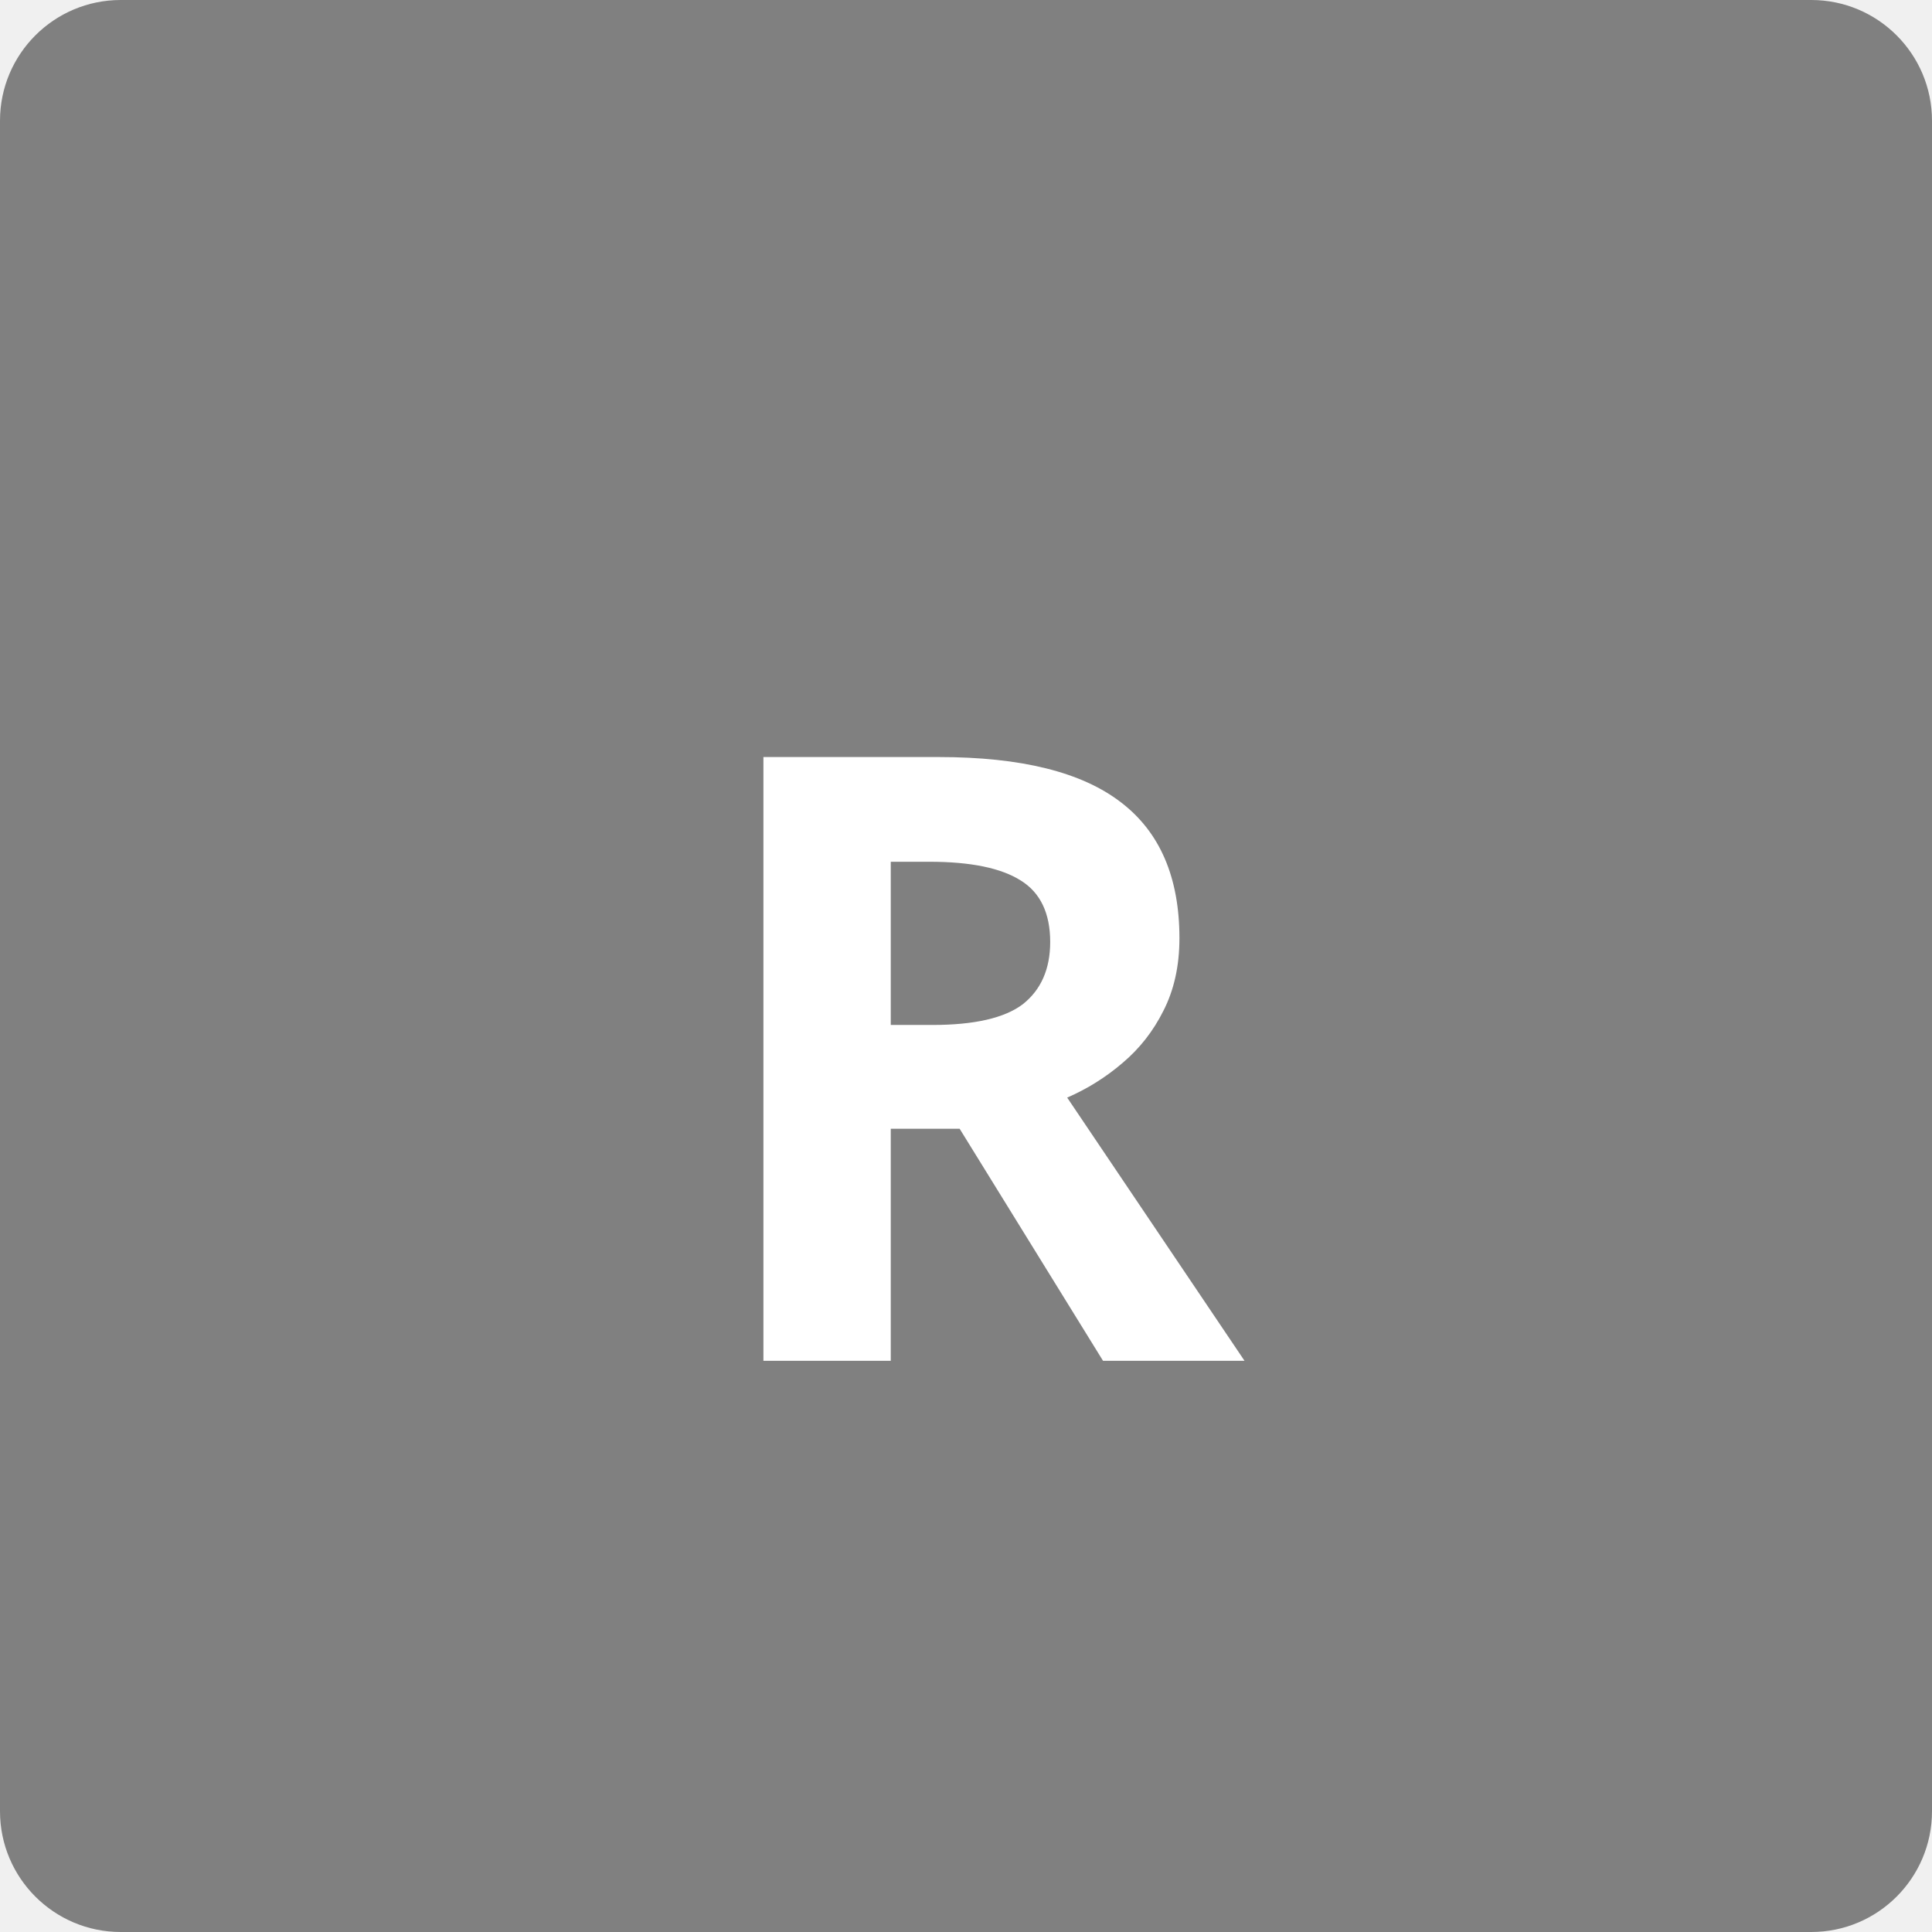
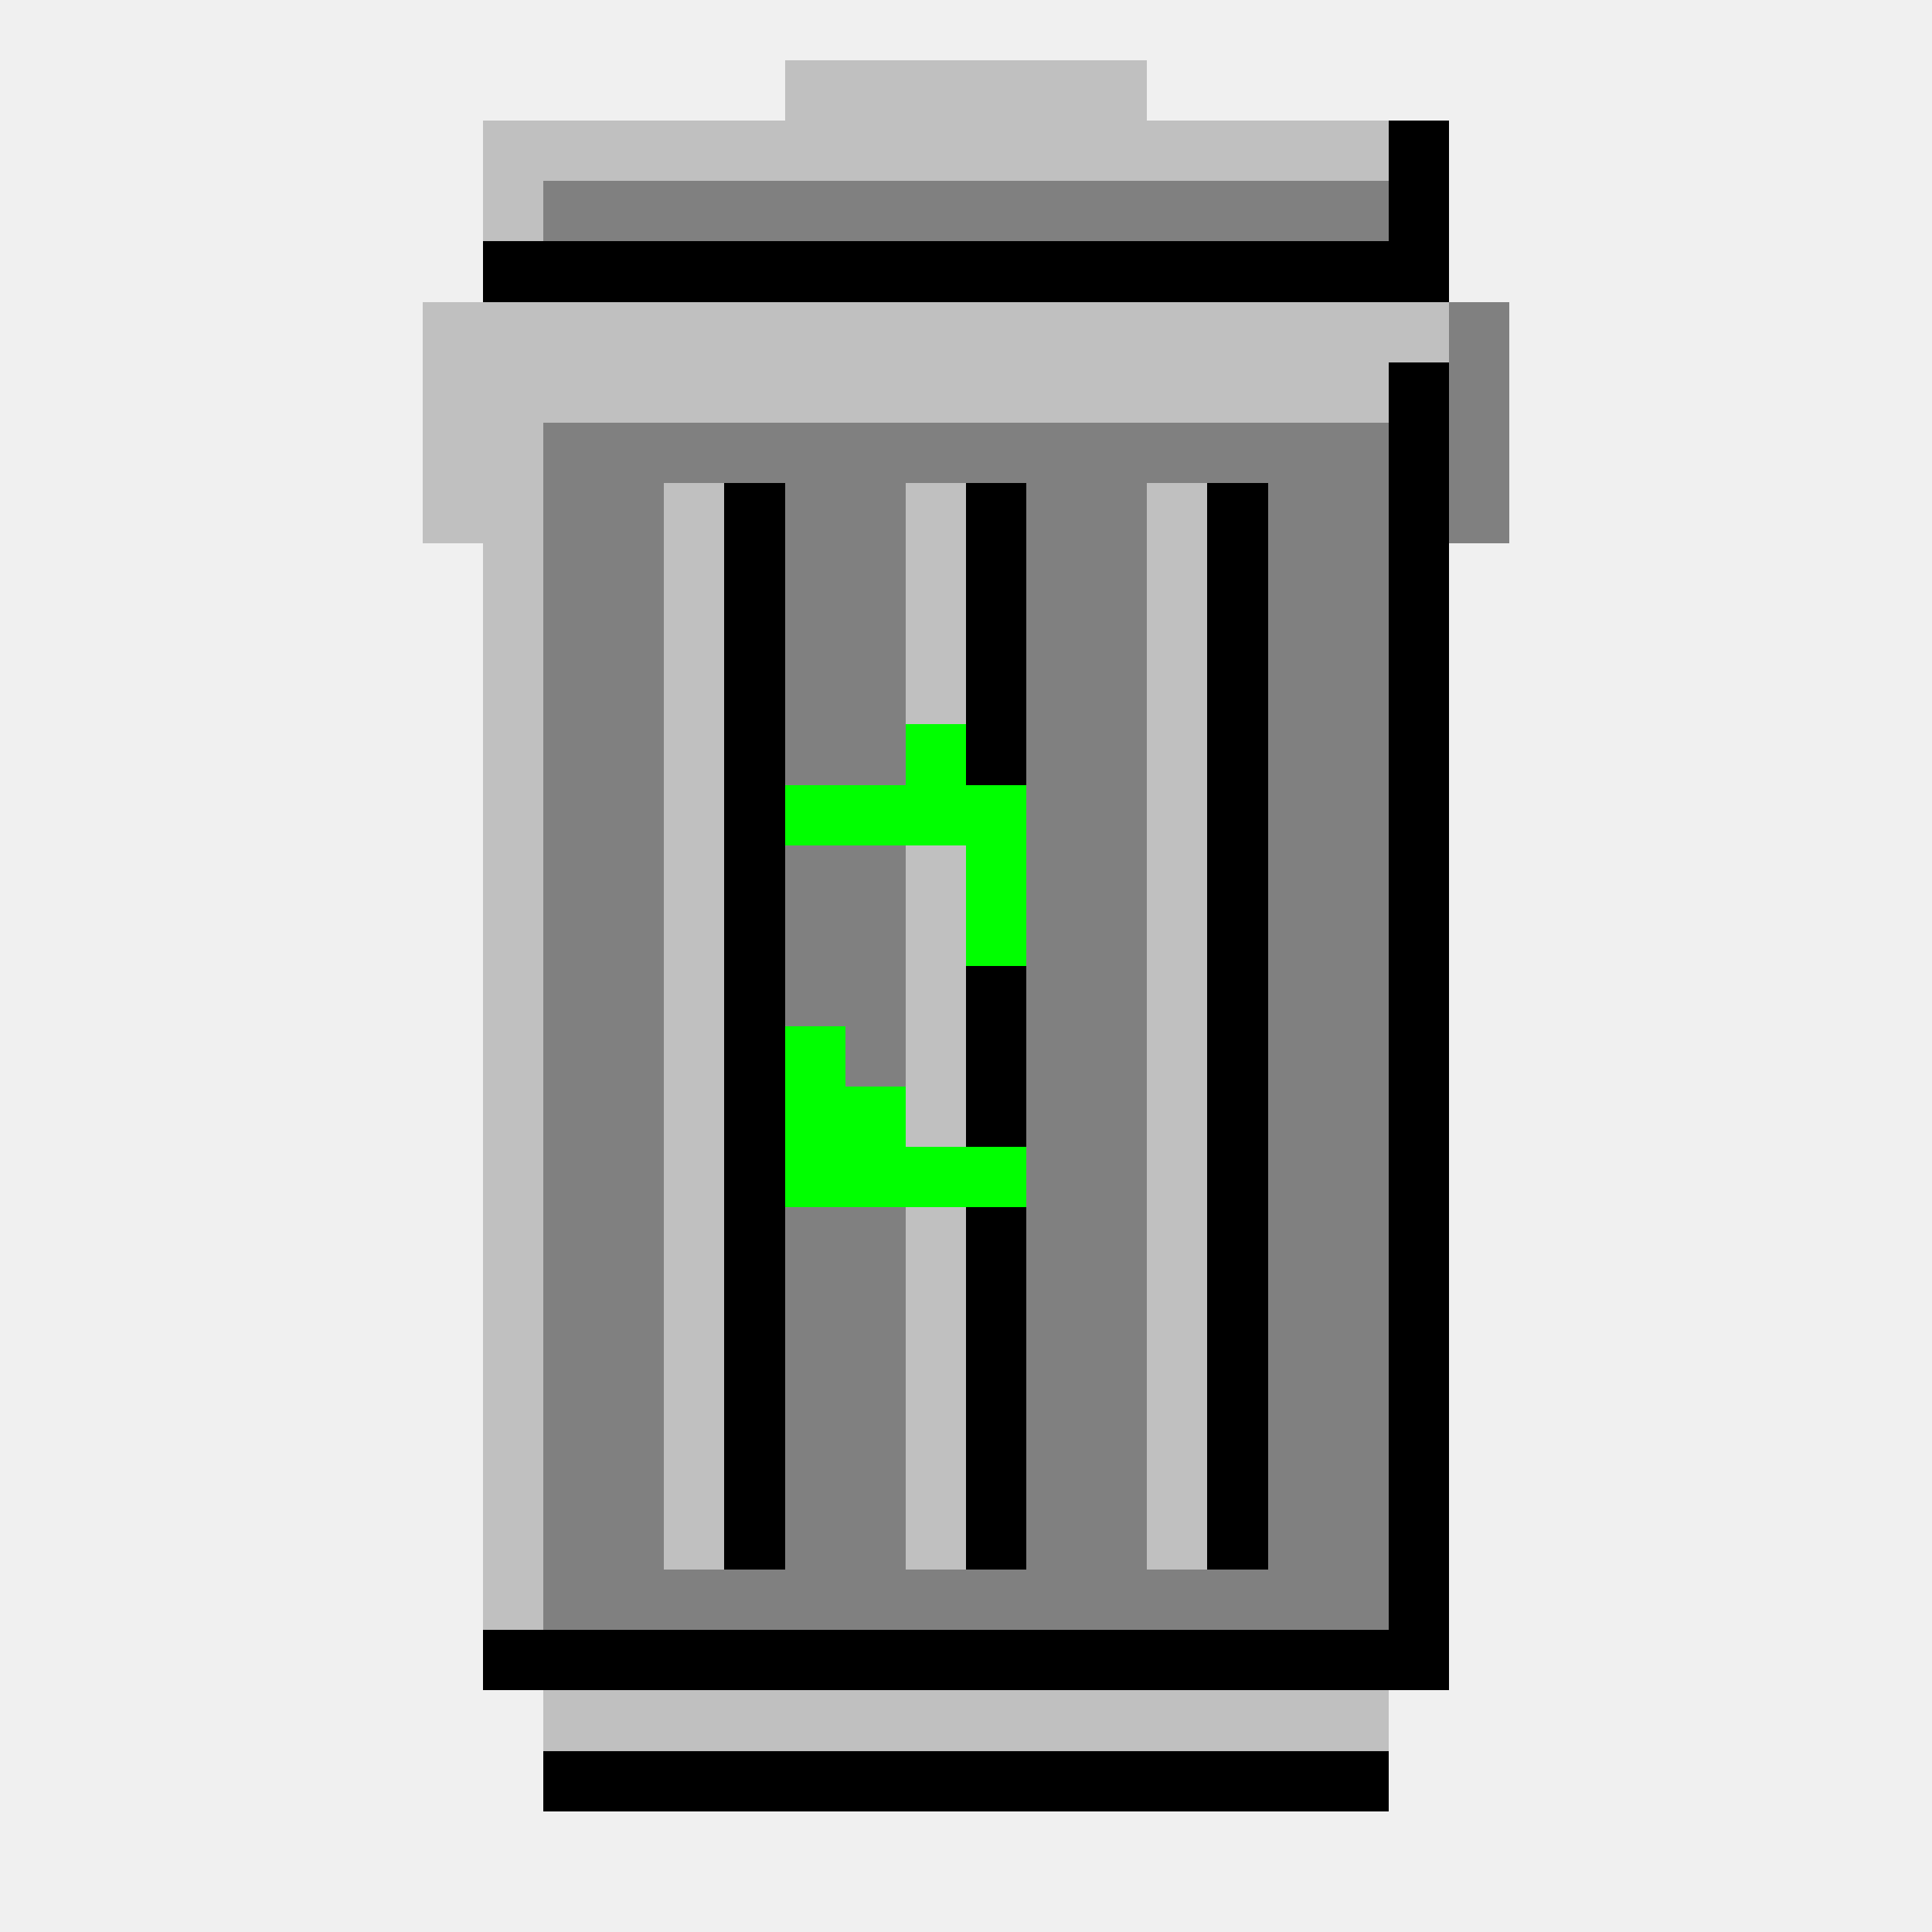
- <svg xmlns="http://www.w3.org/2000/svg" width="32" height="32" viewBox="0 0 32 32">
-   <rect width="32" height="32" fill="#808080" rx="2" />
-   <text x="50%" y="55%" text-anchor="middle" dominant-baseline="middle" fill="#ffffff" font-family="sans-serif" font-size="14" font-weight="bold">R</text>
+ <svg xmlns="http://www.w3.org/2000/svg" viewBox="0 0 32 32" width="32" height="32" shape-rendering="crispEdges">
+   <rect x="8" y="2" width="16" height="3" fill="#808080" />
+   <rect x="8" y="2" width="16" height="1" fill="#C0C0C0" />
+   <rect x="8" y="2" width="1" height="3" fill="#C0C0C0" />
+   <rect x="23" y="2" width="1" height="3" fill="#000000" />
+   <rect x="8" y="4" width="16" height="1" fill="#000000" />
+   <rect x="13" y="1" width="6" height="1" fill="#808080" />
+   <rect x="13" y="1" width="6" height="1" fill="#C0C0C0" />
+   <rect x="7" y="5" width="18" height="1" fill="#C0C0C0" />
+   <rect x="8" y="6" width="16" height="22" fill="#808080" />
+   <rect x="8" y="6" width="1" height="22" fill="#C0C0C0" />
+   <rect x="8" y="6" width="16" height="1" fill="#C0C0C0" />
+   <rect x="23" y="6" width="1" height="22" fill="#000000" />
+   <rect x="8" y="27" width="16" height="1" fill="#000000" />
+   <rect x="7" y="5" width="1" height="4" fill="#C0C0C0" />
+   <rect x="24" y="5" width="1" height="4" fill="#808080" />
+   <rect x="11" y="8" width="1" height="18" fill="#C0C0C0" />
+   <rect x="12" y="8" width="1" height="18" fill="#000000" />
+   <rect x="15" y="8" width="1" height="18" fill="#C0C0C0" />
+   <rect x="16" y="8" width="1" height="18" fill="#000000" />
+   <rect x="19" y="8" width="1" height="18" fill="#C0C0C0" />
+   <rect x="20" y="8" width="1" height="18" fill="#000000" />
+   <rect x="13" y="13" width="3" height="1" fill="#00FF00" />
+   <rect x="15" y="12" width="1" height="1" fill="#00FF00" />
+   <rect x="16" y="13" width="1" height="3" fill="#00FF00" />
+   <rect x="13" y="17" width="1" height="3" fill="#00FF00" />
+   <rect x="14" y="19" width="3" height="1" fill="#00FF00" />
+   <rect x="14" y="18" width="1" height="1" fill="#00FF00" />
+   <rect x="9" y="28" width="14" height="2" fill="#808080" />
+   <rect x="9" y="28" width="14" height="1" fill="#C0C0C0" />
+   <rect x="9" y="29" width="14" height="1" fill="#000000" />
</svg>
